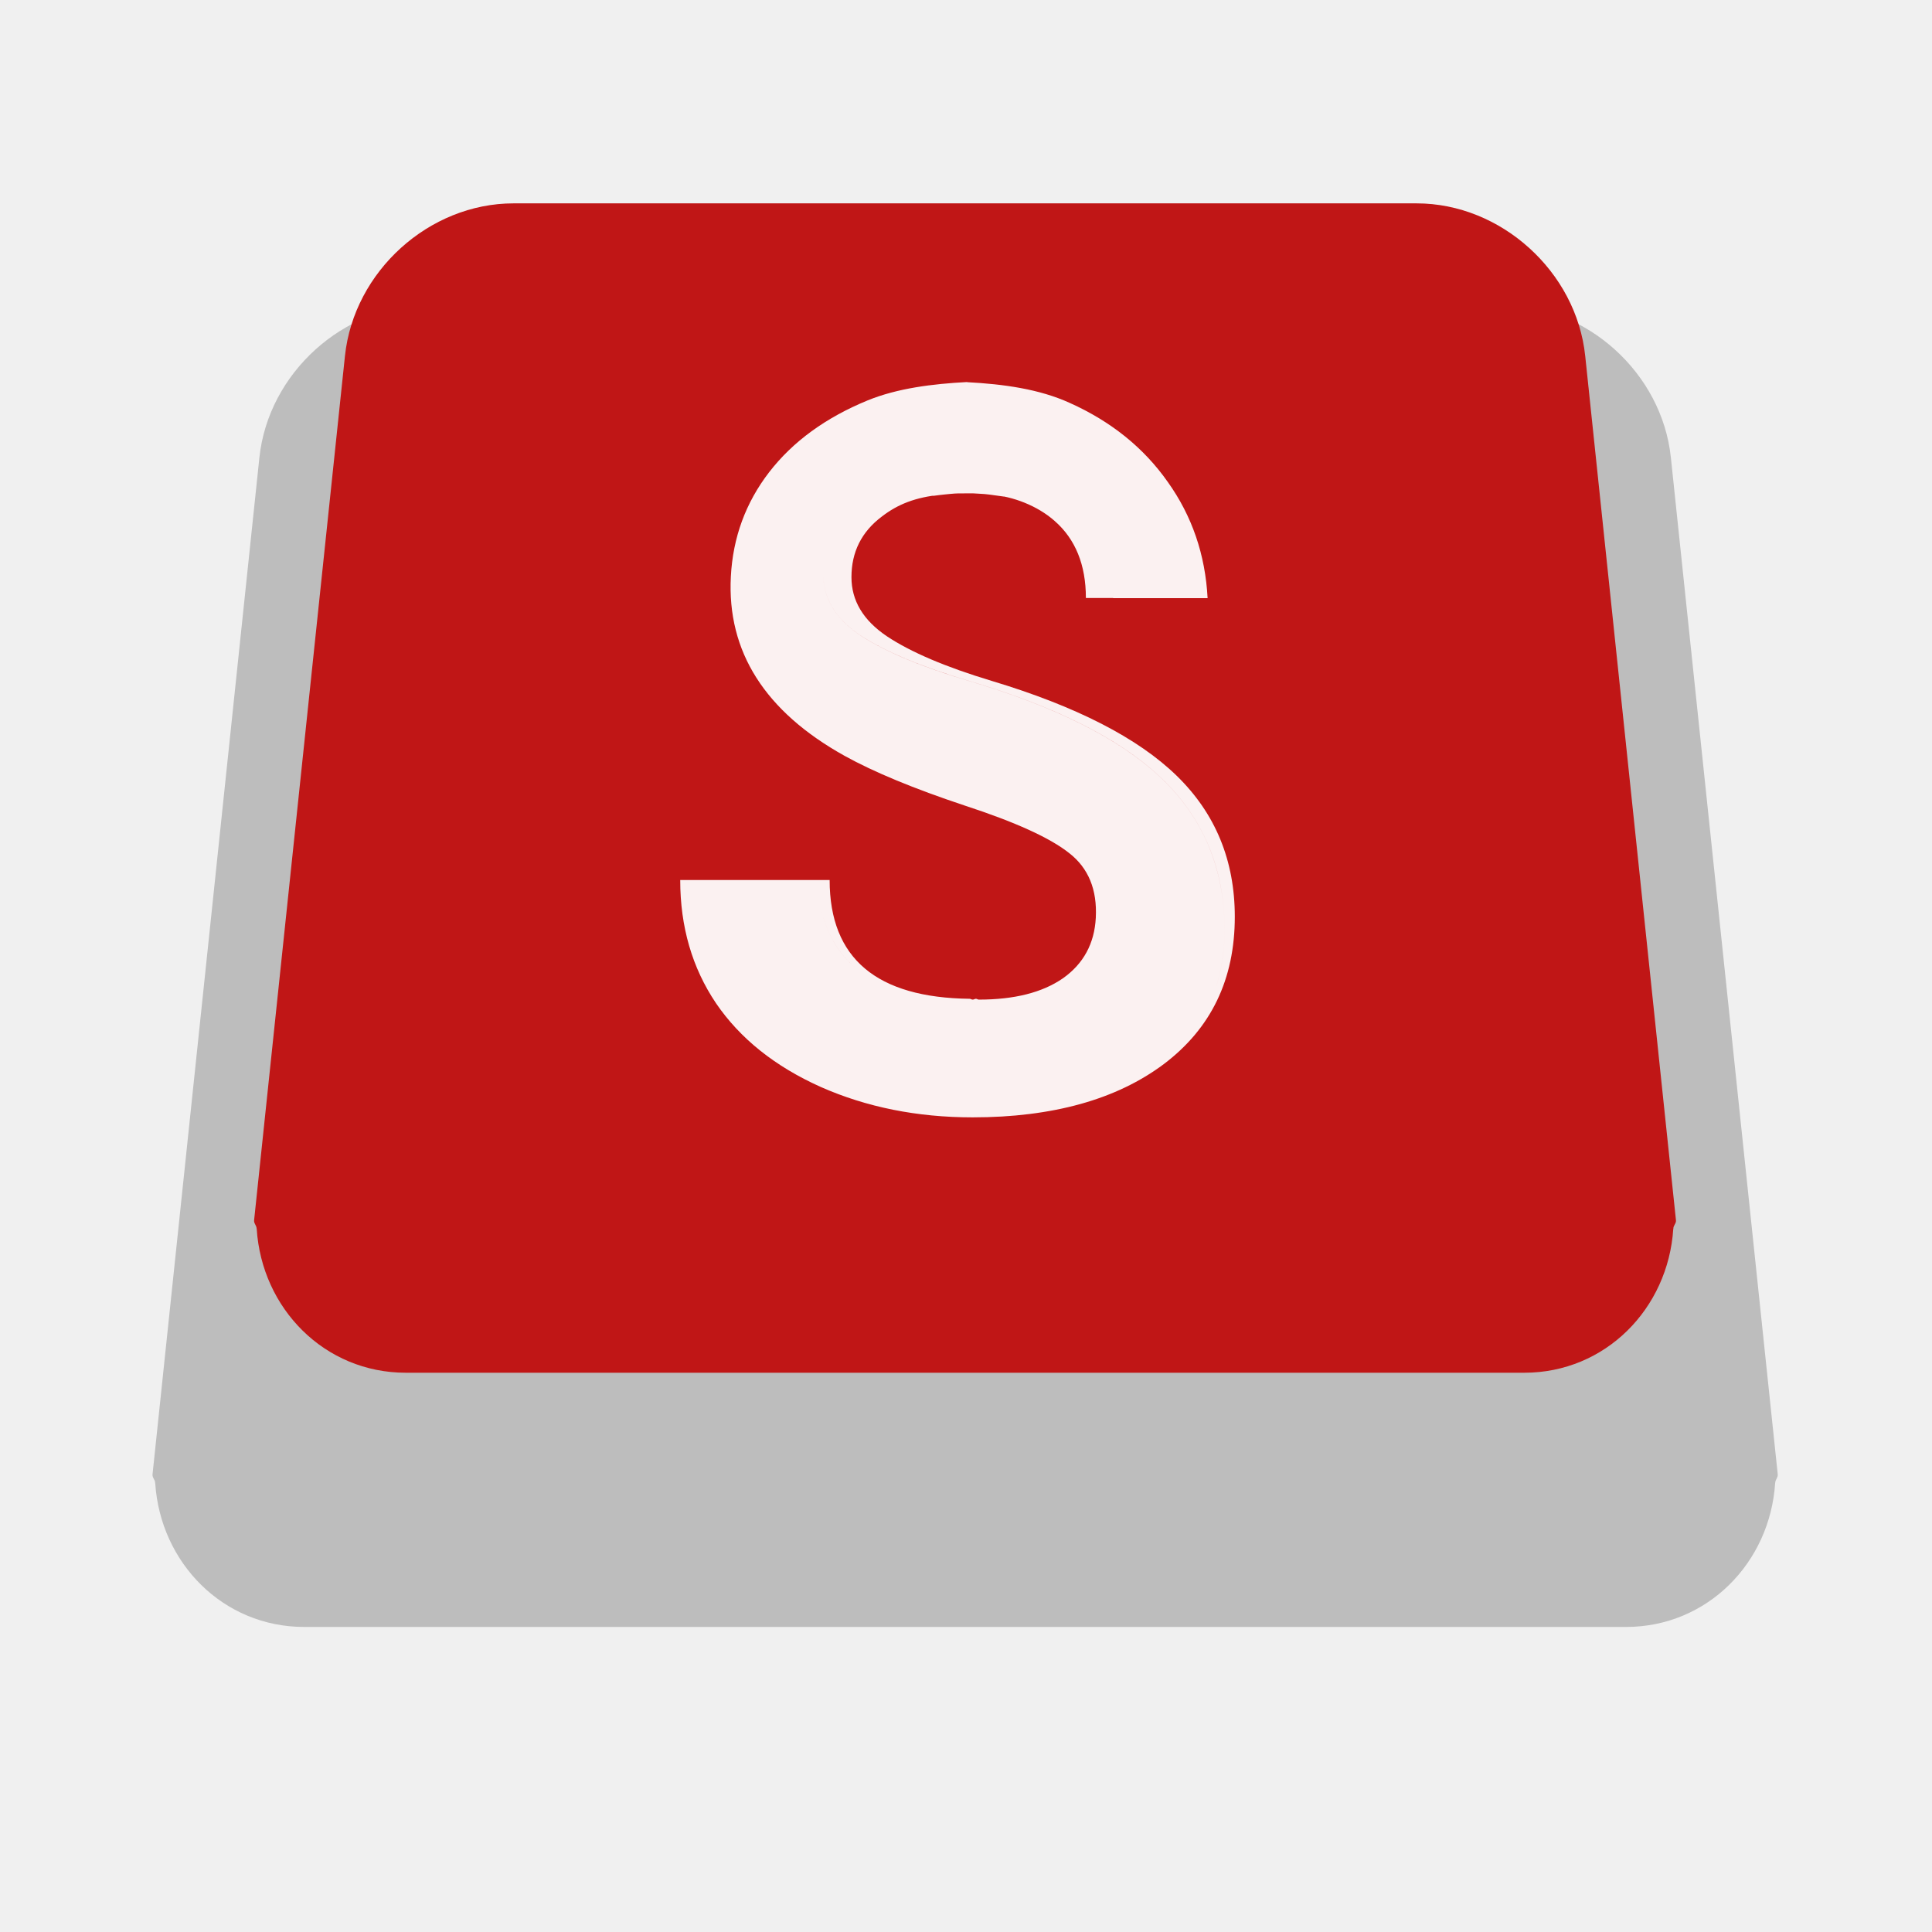
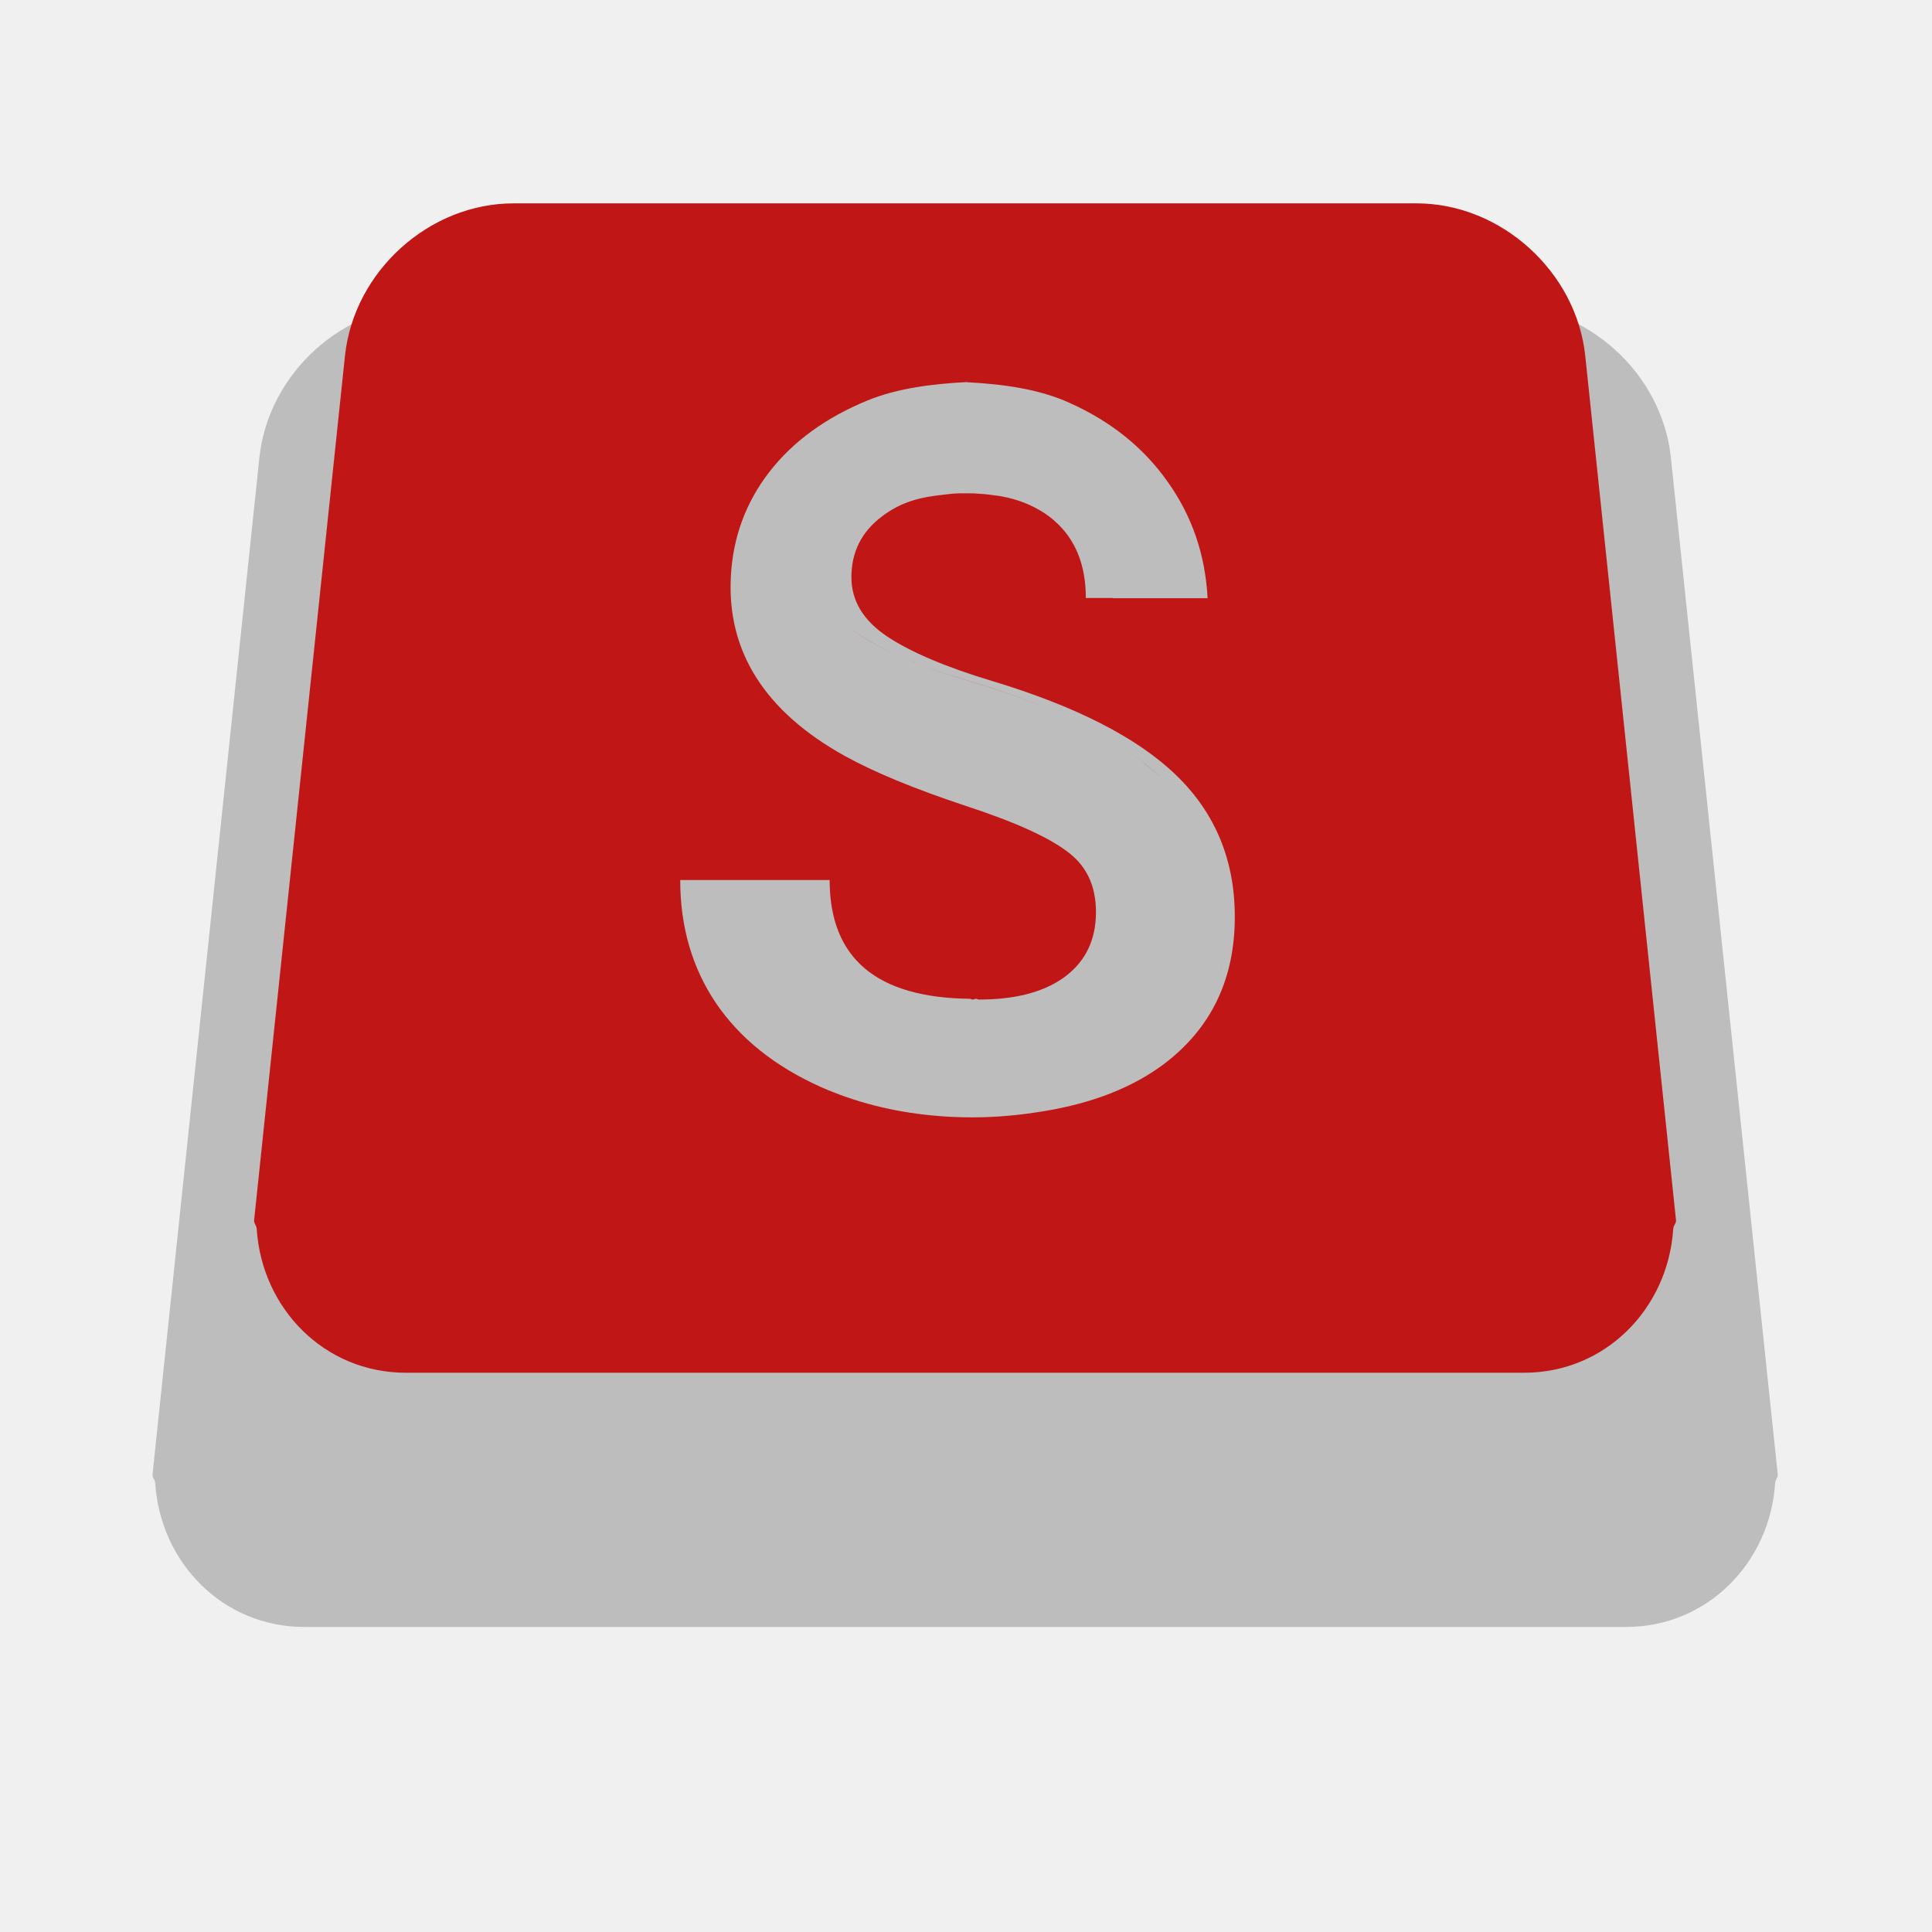
<svg xmlns="http://www.w3.org/2000/svg" fill="#419236" viewBox="0 0 38 38" version="1.1" id="svg8">
  <defs id="defs12" />
  <path d="m8.417 6c-.831 0-1.616.335-2.215.877-.599.542-1.012 1.292-1.1 2.123l-2.102 20c-.007.066.053.103.051.168 0 .002.002.004.002.006.103 1.567 1.336 2.826 2.93 2.826h.297 25.404.299c1.596 0 2.832-1.262 2.932-2.832 0-.002.002-.004.002-.006.002-.061.055-.099.049-.162l-2.102-20c-.087-.831-.5-1.581-1.1-2.123-.599-.542-1.386-.877-2.217-.877h-21.13" fill="#bdbdbd" id="path2" />
-   <path d="m10.1 4c-.831 0-1.616.335-2.215.877-.599.542-1.012 1.292-1.1 2.123l-1.787 17c-.007.063.047.102.049.162 0 .002.002.004.002.006.1 1.57 1.335 2.832 2.932 2.832h.299 21.404.297c1.594 0 2.827-1.259 2.93-2.826 0-.002.002-.004.002-.006-.003-.065.058-.102.051-.168l-1.785-17c-.087-.831-.502-1.581-1.102-2.123-.599-.542-1.384-.877-2.215-.877h-17.762" fill="#424242" id="path4" style="fill:#c01616;fill-opacity:1" />
-   <path d="m21.893 11.762c.034-.651-.144-1.158-.535-1.516-.391-.365-.959-.547-1.701-.547-.146 0-.018.019-.152.032.411.032.898.213 1.238.515.41.358.615.865.615 1.516zm-2.762 10.215c-1.094 0-2.079-.201-2.957-.598-.877-.404-1.536-.952-1.975-1.648-.432-.697-.624-1.504-.576-2.422h-.244c0 .918.234 1.725.703 2.422.475.697 1.162 1.245 2.061 1.648.898.397 1.895.598 2.988.598m-.059-2.332c-1.823-.021-2.754-.789-2.754-2.336h-.244c.041.785.306 1.371.795 1.764.489.392 1.203.588 2.141.588.027 0 .036-.015.063-.016m-.571-9.914c-.119-.011-.003-.031-.131-.031-.716 0-1.265.155-1.646.461-.381.299-.559.697-.533 1.191.024.462.275.848.754 1.16.485.313 1.188.605 2.107.879 1.693.501 2.94 1.125 3.74 1.867.4.371.707.788.922 1.25.215.462.336.97.365 1.523.032.615-.054 1.163-.262 1.646-.207.483-.535.9-.982 1.252-.447.348-.98.611-1.598.785-.618.174-1.32.262-2.107.262 1.576 0 2.829-.35 3.76-1.047.931-.703 1.396-1.668 1.396-2.898 0-1.107-.381-2.031-1.143-2.773-.762-.742-1.976-1.366-3.643-1.867-.905-.273-1.592-.566-2.061-.879-.462-.313-.693-.698-.693-1.16 0-.495.199-.892.596-1.191.316-.244.663-.38 1.158-.43m.524-2.217c-.681.036-1.369.121-1.959.361-.825.339-1.472.809-1.939 1.414-.461.599-.712 1.283-.752 2.051-.039.739.129 1.403.502 1.99.373.588.952 1.101 1.736 1.537.576.319 1.363.645 2.361.977.999.326 1.684.638 2.059.938.375.293.549.716.52 1.27-.027.508-.243.905-.648 1.191-.405.28-.956.418-1.652.418-.026 0-.031-.015-.057-.016-.027 0-.037.016-.064.016-.026 0-.033-.015-.059-.016-.027 0-.036.016-.063.016-.938 0-1.651-.196-2.141-.588-.489-.392-.754-.979-.795-1.764h-2.451c-.048.918.144 1.725.576 2.422.439.697 1.097 1.245 1.975 1.648.878.397 1.863.598 2.957.598.788 0 1.49-.088 2.107-.262.618-.174 1.15-.437 1.598-.785.447-.352.775-.769.982-1.252.207-.483.294-1.031.262-1.646-.029-.553-.151-1.061-.365-1.523-.215-.462-.522-.879-.922-1.25-.801-.742-2.047-1.366-3.74-1.867-.919-.273-1.622-.566-2.107-.879-.479-.313-.73-.698-.754-1.16-.026-.495.152-.892.533-1.191.381-.306.93-.411 1.646-.411.131-.019.317-.036.317-.036.133-.013.18-.011.326-.011.127 0 .149-.002.267.008.109.004.224.021.457.054.742 0 1.228.118 1.62.483.391.358.569.865.535 1.516h1.859c-.045-.853-.305-1.615-.783-2.285-.471-.671-1.114-1.19-1.928-1.555-.598-.273-1.301-.37-2.02-.408" fill="#ff8200" id="path6" style="fill:#ffffff;fill-opacity:0.941" />
+   <path style="fill:#c01616;fill-opacity:1" d="M 10.1 4 C 9.269 4 8.484 4.335 7.885 4.877 C 7.286 5.419 6.873 6.169 6.785 7 L 4.998 24 C 4.991 24.063 5.045 24.102 5.047 24.162 C 5.047 24.164 5.049 24.166 5.049 24.168 C 5.149 25.738 6.383 27 7.98 27 L 8.279 27 L 29.684 27 L 29.98 27 C 31.574 27 32.807 25.741 32.91 24.174 C 32.91 24.172 32.912 24.17 32.912 24.168 C 32.909 24.103 32.972 24.066 32.965 24 L 31.18 7 C 31.093 6.169 30.676 5.419 30.076 4.877 C 29.477 4.335 28.692 4 27.861 4 L 10.1 4 z M 19.025 7.514 L 19.021 7.518 C 19.74 7.556 20.443 7.653 21.041 7.926 C 21.855 8.291 22.498 8.809 22.969 9.48 C 23.447 10.15 23.707 10.913 23.752 11.766 L 21.893 11.766 C 21.893 11.764 21.893 11.763 21.893 11.762 L 21.357 11.762 C 21.357 11.111 21.152 10.604 20.742 10.246 C 20.447 9.983 20.043 9.819 19.672 9.758 C 19.5 9.734 19.374 9.716 19.281 9.713 C 19.163 9.703 19.141 9.703 19.014 9.703 C 18.868 9.703 18.82 9.702 18.688 9.715 C 18.688 9.715 18.554 9.731 18.443 9.744 C 17.983 9.799 17.645 9.927 17.344 10.16 C 16.947 10.459 16.746 10.857 16.746 11.352 C 16.746 11.814 16.977 12.199 17.439 12.512 C 17.908 12.825 18.597 13.118 19.502 13.391 C 21.169 13.892 22.383 14.516 23.145 15.258 C 23.907 16 24.287 16.924 24.287 18.031 C 24.287 19.261 23.822 20.227 22.891 20.93 C 22.262 21.4 21.475 21.698 20.553 21.852 C 20.111 21.926 19.646 21.977 19.131 21.977 C 18.857 21.977 18.59 21.965 18.33 21.939 C 17.546 21.864 16.816 21.677 16.143 21.379 C 15.244 20.976 14.557 20.427 14.082 19.73 C 13.613 19.033 13.379 18.227 13.379 17.309 L 13.623 17.309 L 16.074 17.309 L 16.318 17.309 C 16.318 18.856 17.249 19.624 19.072 19.645 C 19.098 19.646 19.107 19.66 19.133 19.66 C 19.16 19.66 19.168 19.645 19.195 19.645 C 19.221 19.646 19.228 19.66 19.254 19.66 C 19.95 19.66 20.499 19.522 20.904 19.242 C 21.309 18.956 21.526 18.561 21.553 18.053 C 21.582 17.499 21.408 17.074 21.033 16.781 C 20.658 16.481 19.974 16.17 18.975 15.844 C 17.977 15.512 17.189 15.186 16.613 14.867 C 15.829 14.431 15.25 13.918 14.877 13.33 C 14.504 12.743 14.336 12.079 14.375 11.34 C 14.415 10.572 14.666 9.888 15.127 9.289 C 15.594 8.684 16.241 8.214 17.066 7.875 C 17.656 7.635 18.344 7.55 19.025 7.514 z M 16.629 12.264 C 16.72 12.351 16.826 12.435 16.945 12.514 C 17.188 12.67 17.485 12.82 17.836 12.967 C 17.485 12.82 17.188 12.668 16.945 12.512 C 16.826 12.434 16.72 12.351 16.629 12.264 z M 17.836 12.967 C 18.187 13.113 18.593 13.256 19.053 13.393 C 19.899 13.643 20.635 13.923 21.258 14.234 C 20.634 13.923 19.899 13.641 19.053 13.391 C 18.593 13.254 18.187 13.113 17.836 12.967 z M 22.109 14.725 C 22.365 14.895 22.593 15.074 22.793 15.26 C 22.793 15.26 22.793 15.258 22.793 15.258 C 22.593 15.072 22.365 14.895 22.109 14.725 z M 24.039 18.904 C 23.995 19.179 23.922 19.436 23.818 19.678 C 23.922 19.436 23.996 19.179 24.039 18.904 z " id="path4" />
</svg>
